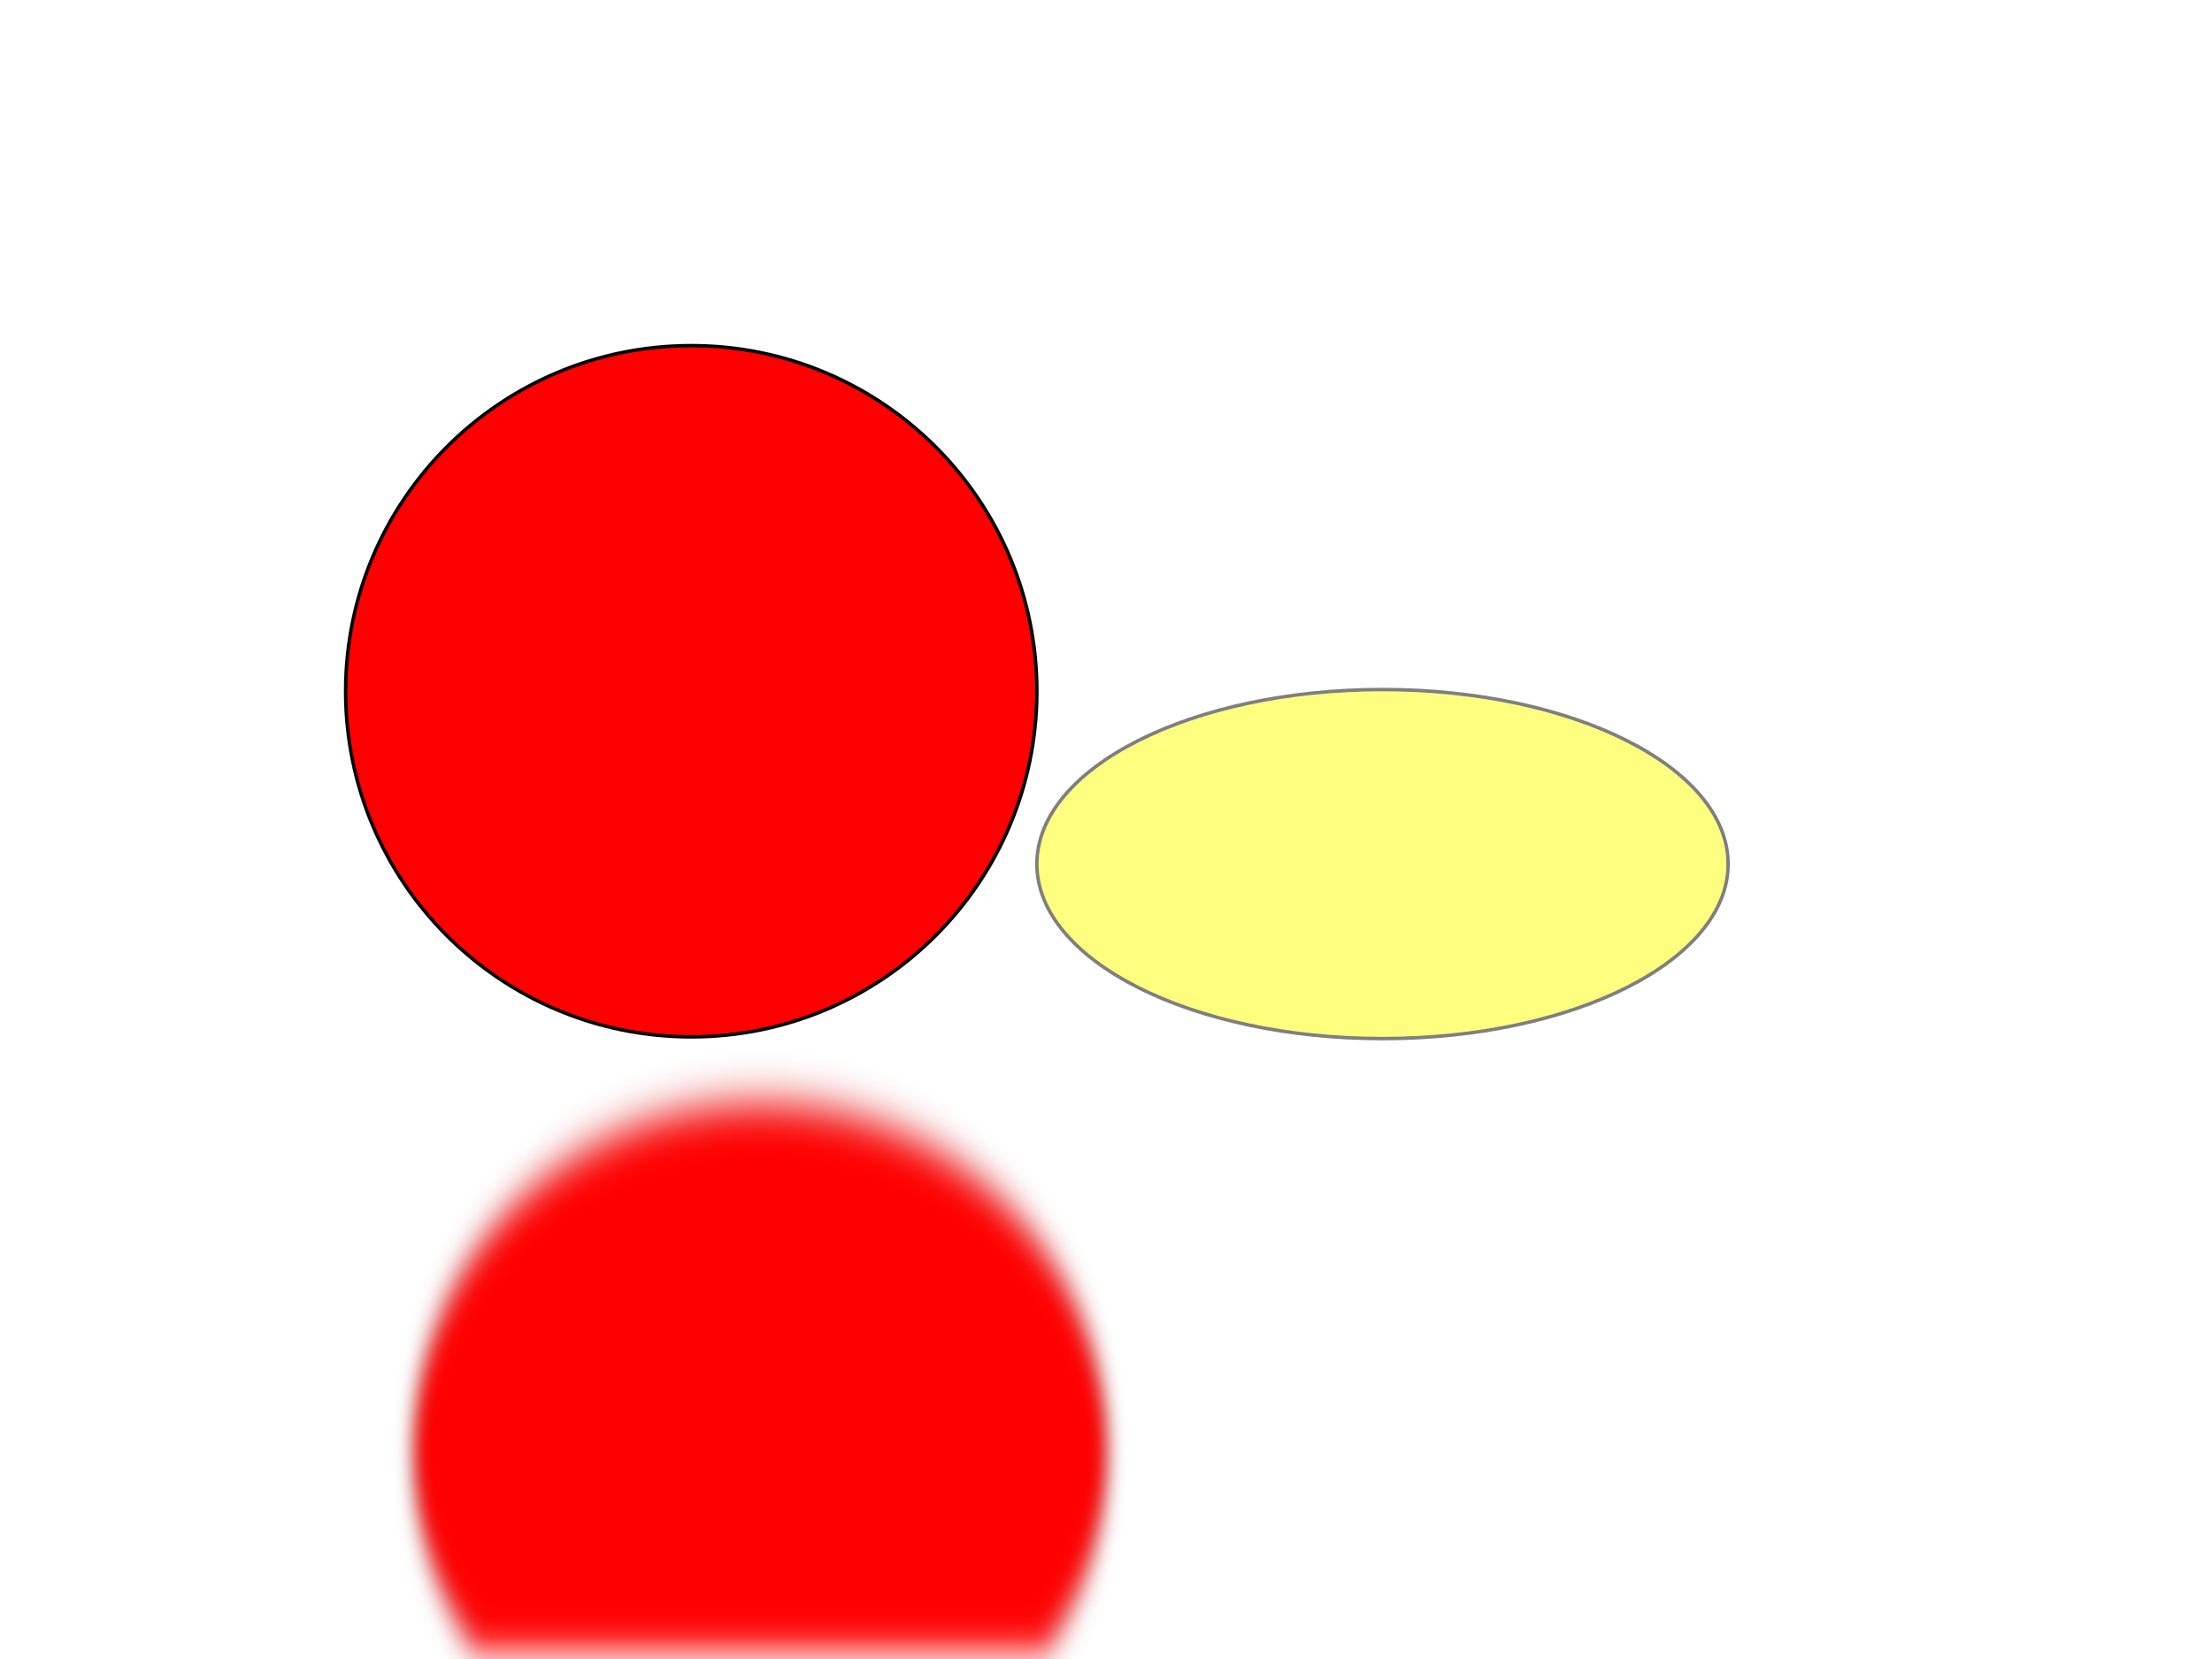
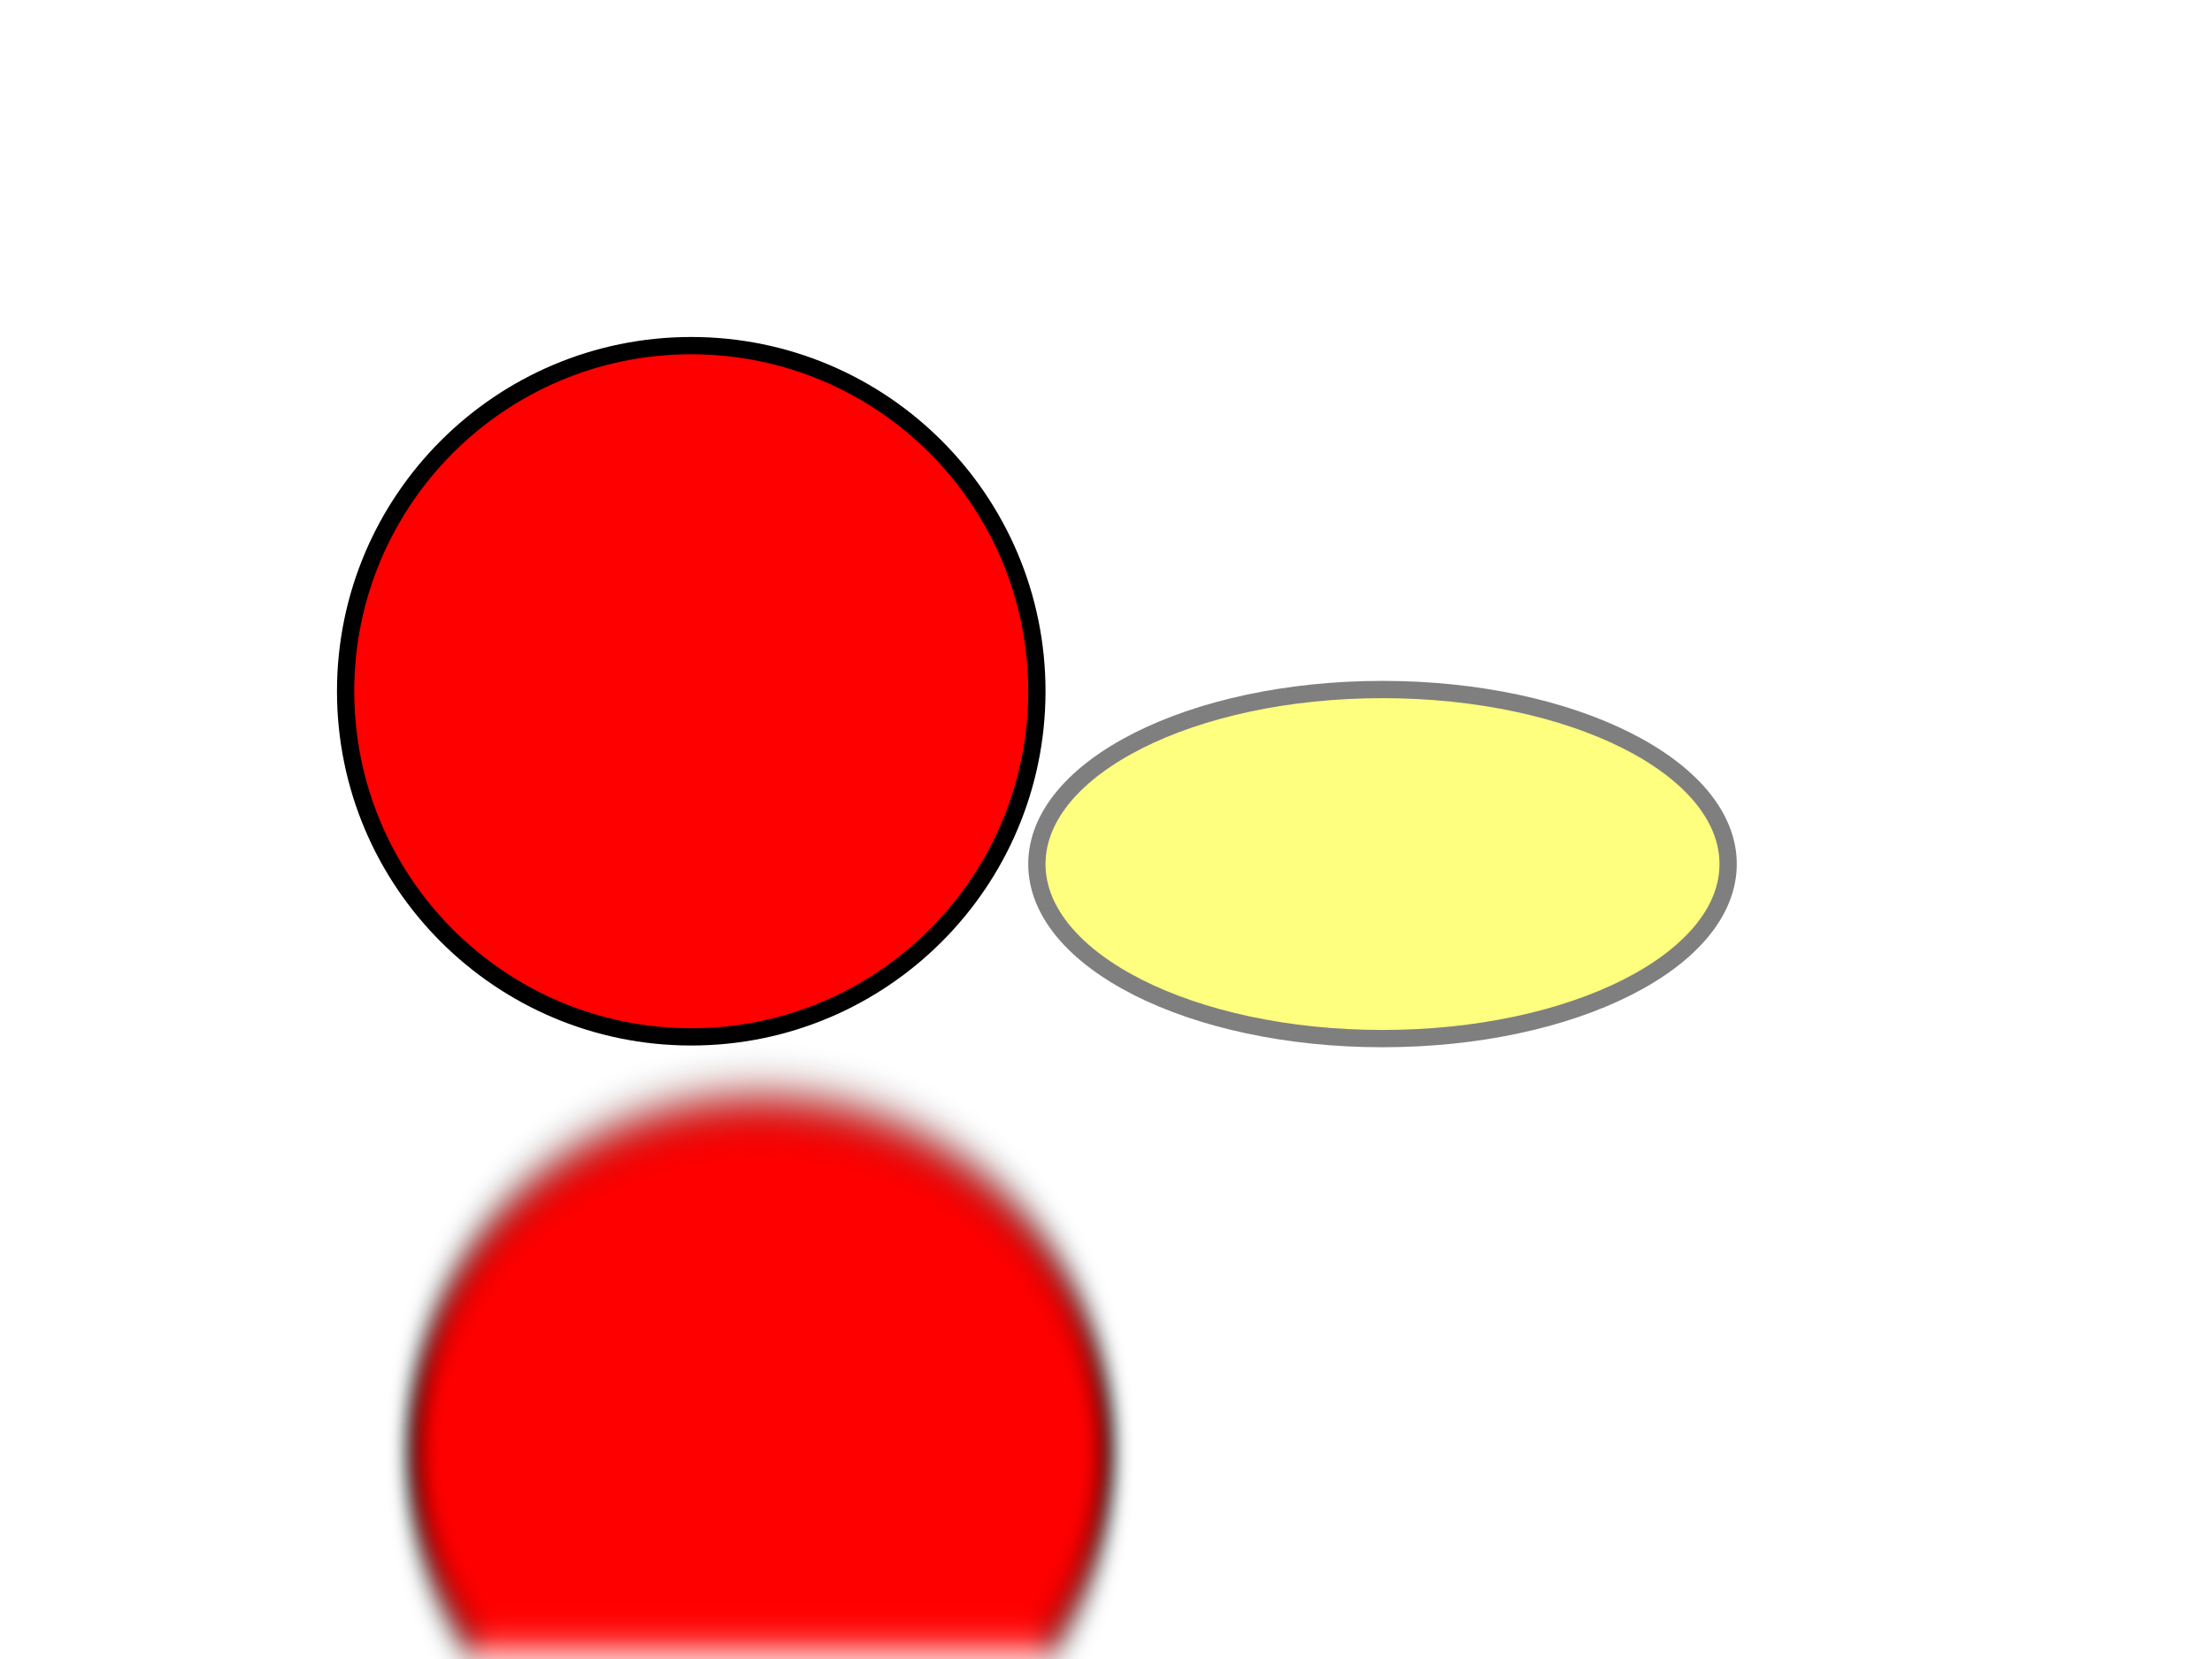
<svg xmlns="http://www.w3.org/2000/svg" width="640" height="480">
  <g class="layer">
-     <circle cx="200" cy="200" fill="#FF0000" id="svg_1" r="100" stroke="#000000" />
-     <ellipse cx="400" cy="250" fill="#ffff00" id="svg_2" opacity="0.5" rx="100" ry="50.5" stroke="#000000" transform="matrix(1 0 0 1 0 0)" />
-     <ellipse cx="220" cy="420" fill="#FF0000" filter="url(#svg_3_blur)" id="svg_3" rx="100" ry="100" stroke="#000000" transform="rotate(25 220 420)" />
+     <circle cx="200" cy="200" fill="#FF0000" id="svg_1" r="100" stroke="#000000" stroke-width="5" />
+     <ellipse cx="400" cy="250" fill="#ffff00" id="svg_2" opacity="0.5" rx="100" ry="50.5" stroke="#000000" stroke-width="5" transform="matrix(1 0 0 1 0 0)" />
+     <ellipse cx="220" cy="420" fill="#FF0000" filter="url(#svg_3_blur)" id="svg_3" rx="100" ry="100" stroke="#000000" stroke-width="5" transform="rotate(25 220 420)" />
  </g>
  <defs>
    <filter height="200%" id="svg_3_blur" width="200%" x="-50%" y="-50%">
      <feGaussianBlur in="SourceGraphic" stdDeviation="5" />
    </filter>
  </defs>
</svg>
